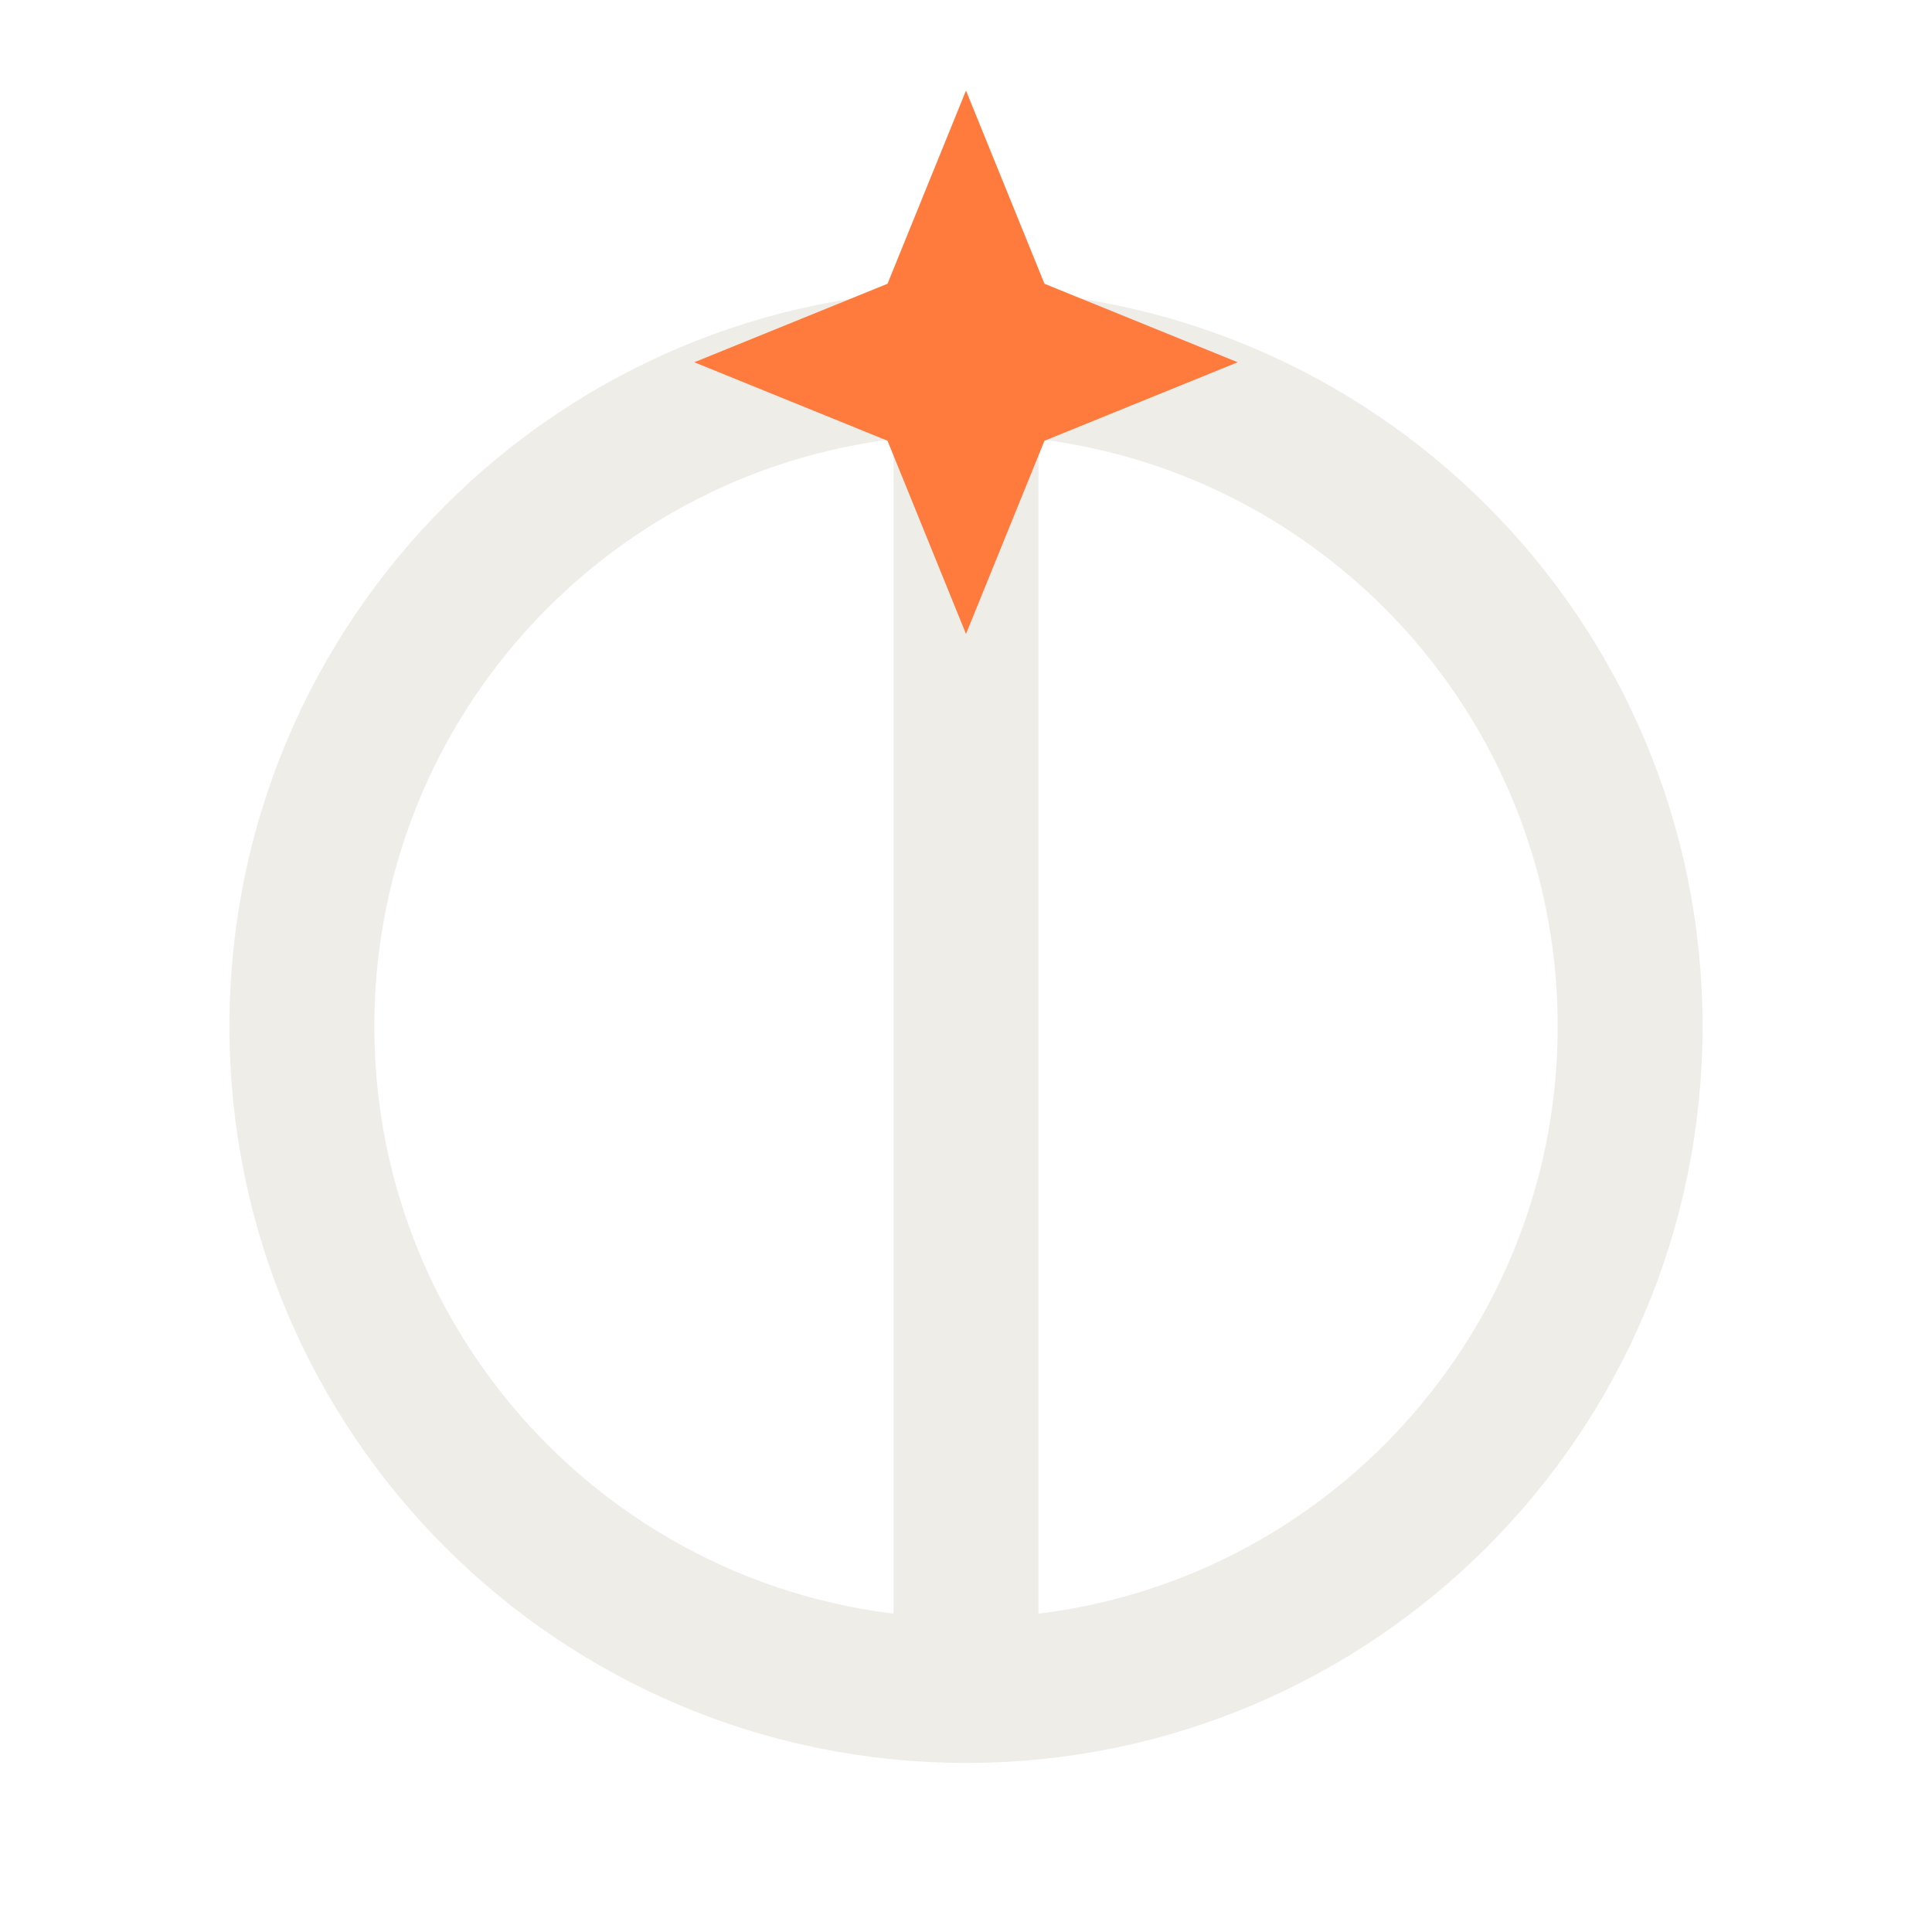
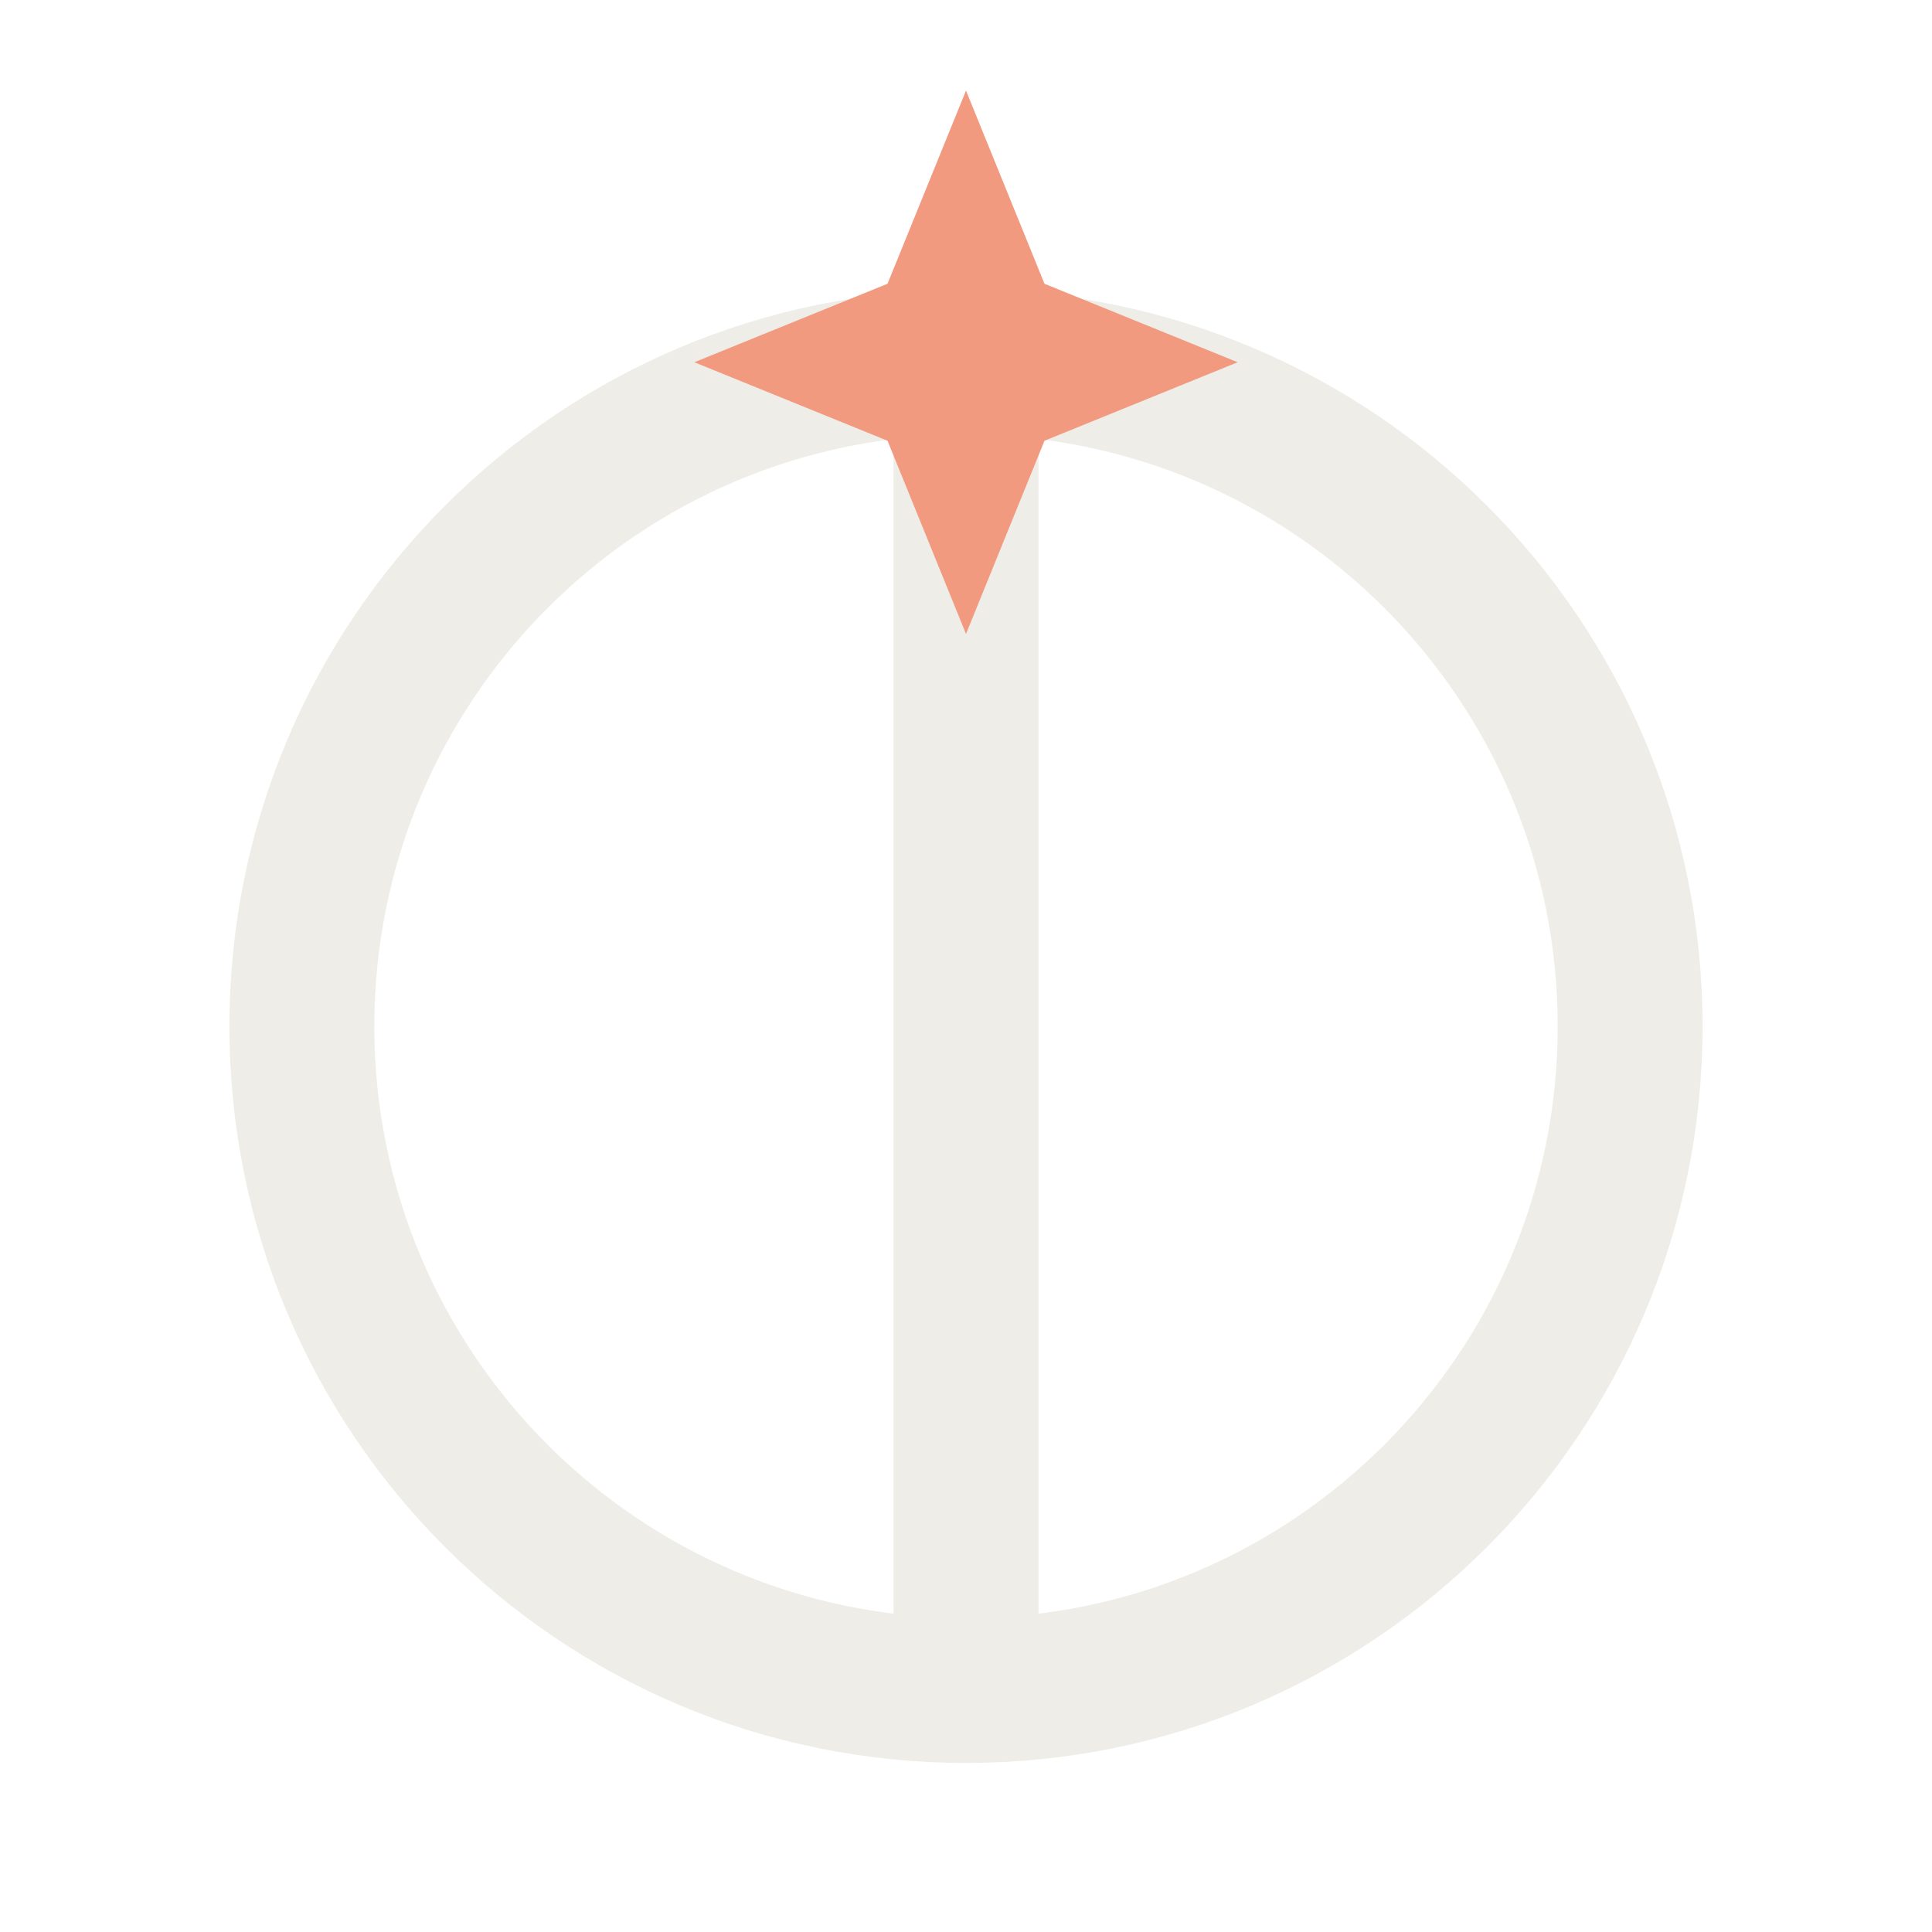
<svg xmlns="http://www.w3.org/2000/svg" viewBox="0 0 32 32" width="32" height="32">
  <circle cx="16" cy="17" r="11" fill="none" stroke="#EEEDE8" stroke-width="2.4" />
  <path d="M16 6v22" fill="none" stroke="#EEEDE8" stroke-width="2.4" />
-   <path d="M16 1.5 L17.3 4.7 L20.5 6 L17.3 7.3 L16 10.5 L14.7 7.3 L11.5 6 L14.7 4.7 Z" fill="#FF7A3D" />
+   <path d="M16 1.5 L17.3 4.7 L20.5 6 L17.3 7.3 L16 10.5 L14.7 7.3 L11.5 6 L14.7 4.7 Z" fill="#F29A80" />
</svg>
